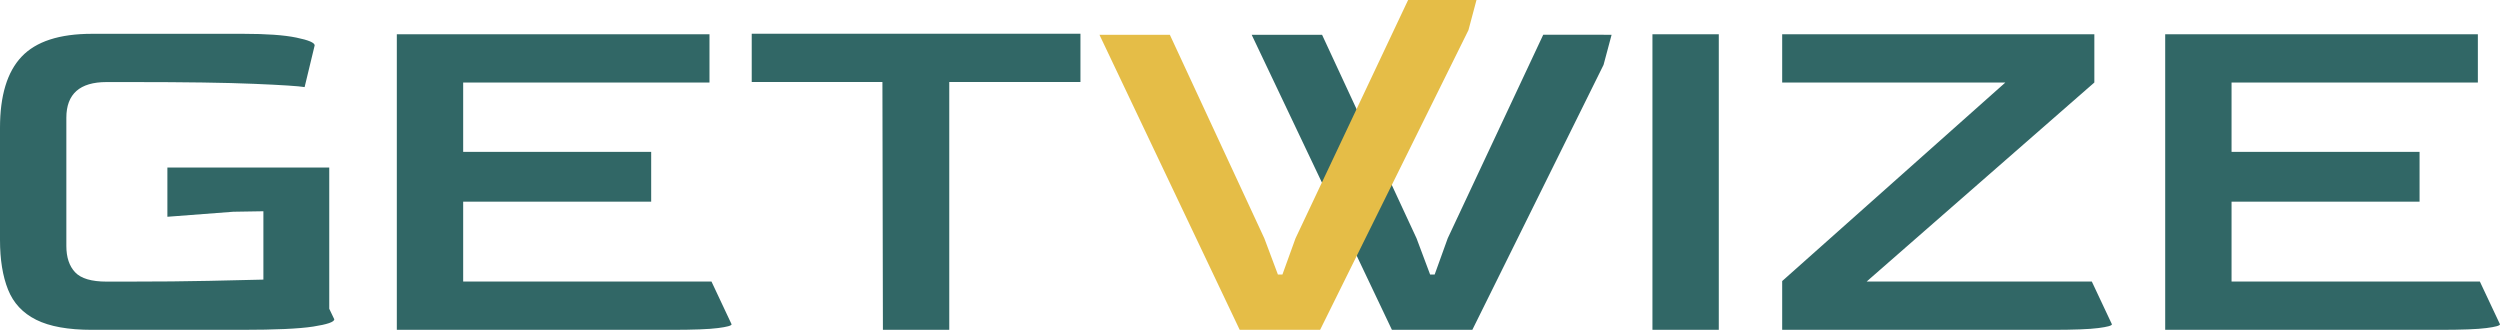
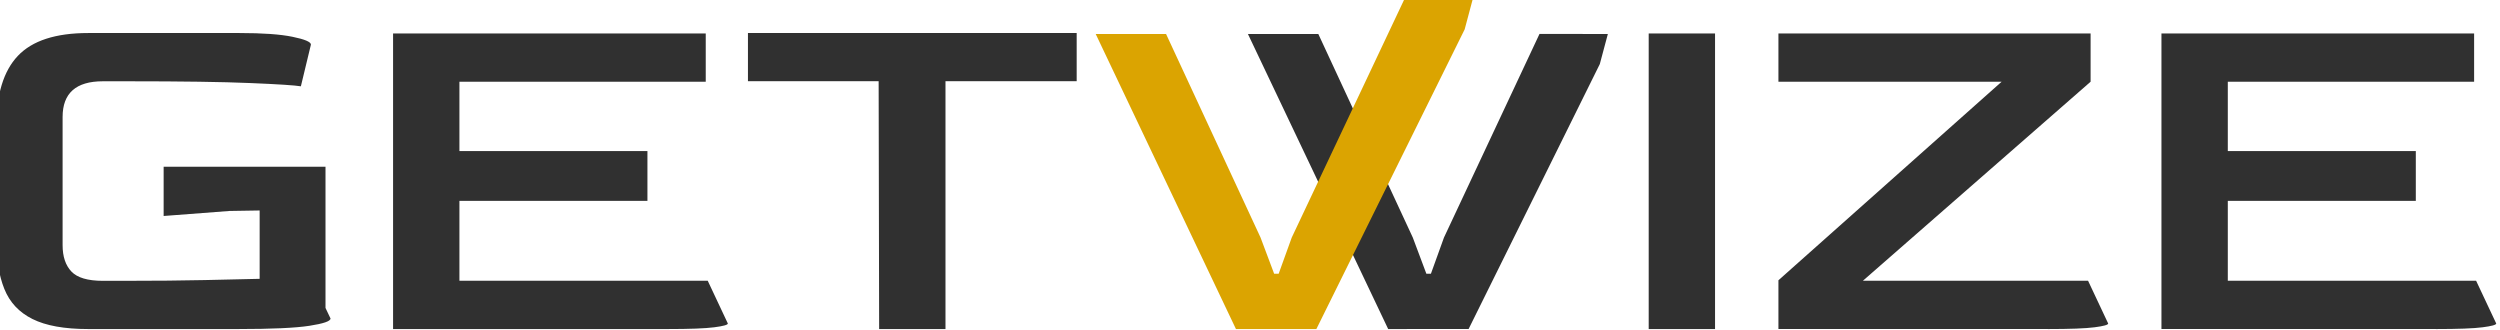
- <svg xmlns="http://www.w3.org/2000/svg" id="Ebene_1" data-name="Ebene 1" viewBox="0 0 860.59 113.54">
+ <svg xmlns="http://www.w3.org/2000/svg" id="Ebene_1" version="1.1" viewBox="0 0 860.59 113.54">
  <defs>
+     <style>
+       .st0 {
+         fill: none;
+       }
+ 
+       .st1 {
+         fill: #303030;
+       }
+ 
+       .st2 {
+         fill: #dba401;
+       }
+ 
+       .st3 {
+         clip-path: url(#clippath);
+       }
+     </style>
    <clipPath id="clippath">
-       <rect width="860.59" height="113.54" fill="none" />
+       <rect class="st0" x="-1.29" y="-.27" width="860.59" height="113.54" />
    </clipPath>
  </defs>
-   <g clip-path="url(#clippath)">
-     <path d="M326.77,113.54V28.23h45.16V11.62h-113.16v16.61h44.99l.17,85.31h22.84ZM231.08,113.54c7.61,0,12.98-.2,16.09-.61,3.11-.4,4.67-.83,4.67-1.3l-6.92-14.71h-85.48v-27.51h64.72v-17.13h-64.72v-23.88h84.79V11.79h-107.63v101.75h94.48ZM83.23,113.54c11.53,0,19.73-.37,24.57-1.12,4.85-.75,7.27-1.58,7.27-2.51l-1.73-3.63v-48.62h-55.72v16.96l22.67-1.73,10.38-.17v23.53c-4.96.12-11.25.26-18.86.43-7.61.17-16.96.26-28.03.26h-7.1c-5.19,0-8.8-1.07-10.81-3.2-2.02-2.13-3.03-5.16-3.03-9.08v-44.12c0-8.19,4.61-12.29,13.84-12.29h8.83c18.34,0,32.33.2,41.96.61,9.63.4,15.43.78,17.39,1.12l3.46-14.36c0-.92-2.11-1.82-6.32-2.68-4.21-.87-10.29-1.3-18.26-1.3H31.67c-11.19,0-19.27,2.62-24.23,7.87C2.48,24.74,0,32.9,0,43.98v38.59C0,89.37.92,95.08,2.77,99.7c1.84,4.62,5.07,8.08,9.69,10.38,4.61,2.31,11.02,3.46,19.21,3.46h51.56Z" fill="#316766" />
-     <path d="M839.82,113.54c7.61,0,12.98-.2,16.09-.61,3.11-.4,4.67-.83,4.67-1.3l-6.92-14.71h-85.48v-27.51h64.72v-17.13h-64.72v-23.88h84.79V11.79h-107.63v101.74h94.48ZM706.24,113.54c7.61,0,12.98-.2,16.09-.61,3.11-.4,4.67-.83,4.67-1.3l-6.92-14.71h-77.52l78.39-68.52V11.79h-107.46v16.61h76.83l-76.83,68.35v16.78h92.75ZM591.67,11.79h-22.84v101.75h22.84V11.79ZM506.84,113.52l45.16-91.19,2.77-10.36-23.53-.02-32.88,70.08-4.5,12.48h-1.56l-4.67-12.46-32.53-70.08h-24.23l48.28,101.57,27.69-.02Z" fill="#316766" />
+   <g class="st3">
+     <path class="st1" d="M325.47,113.27V27.96h45.16V11.35h-113.16v16.61h44.99l.17,85.31h22.84ZM229.79,113.27c7.61,0,12.98-.2,16.09-.61,3.11-.4,4.67-.83,4.67-1.3l-6.92-14.71h-85.48v-27.51h64.72v-17.13h-64.72v-23.88h84.79V11.52h-107.63v101.75h94.48ZM81.94,113.27c11.53,0,19.73-.37,24.57-1.12,4.85-.75,7.27-1.58,7.27-2.51l-1.73-3.63v-48.62h-55.72v16.96l22.67-1.73,10.38-.17v23.53c-4.96.12-11.25.26-18.86.43-7.61.17-16.96.26-28.03.26h-7.1c-5.19,0-8.8-1.07-10.81-3.2-2.02-2.13-3.03-5.16-3.03-9.08v-44.12c0-8.19,4.61-12.29,13.84-12.29h8.83c18.34,0,32.33.2,41.96.61,9.63.4,15.43.78,17.39,1.12l3.46-14.36c0-.92-2.11-1.82-6.32-2.68-4.21-.87-10.29-1.3-18.26-1.3H30.37c-11.19,0-19.27,2.62-24.23,7.87C1.19,24.47-1.29,32.63-1.29,43.71v38.59c0,6.81.92,12.52,2.77,17.13,1.84,4.62,5.07,8.08,9.69,10.38,4.61,2.31,11.02,3.46,19.21,3.46h51.56Z" />
+     <path class="st1" d="M838.53,113.27c7.61,0,12.98-.2,16.09-.61,3.11-.4,4.67-.83,4.67-1.3l-6.92-14.71h-85.48v-27.51h64.72v-17.13h-64.72v-23.88h84.79V11.52h-107.63v101.74h94.48ZM704.95,113.27c7.61,0,12.98-.2,16.09-.61,3.11-.4,4.67-.83,4.67-1.3l-6.92-14.71h-77.52l78.39-68.52V11.52h-107.46v16.61h76.83l-76.83,68.35v16.78h92.75ZM590.38,11.52h-22.84v101.75h22.84V11.52ZM505.55,113.25l45.16-91.19,2.77-10.36-23.53-.02-32.88,70.08-4.5,12.48h-1.56l-4.67-12.46-32.53-70.08h-24.23l48.28,101.57,27.69-.02Z" />
  </g>
-   <polygon points="484.72 0 445.96 82.05 441.46 94.5 439.9 94.5 435.23 82.05 402.7 11.97 378.47 11.97 426.75 113.54 454.43 113.54 505.49 10.38 508.26 0 484.72 0" fill="#e5bd47" />
+   <polygon class="st2" points="483.43 -.27 444.66 81.78 440.16 94.24 438.61 94.24 433.93 81.78 401.4 11.7 377.18 11.7 425.46 113.27 453.14 113.27 504.19 10.11 506.96 -.27 483.43 -.27" />
</svg>
